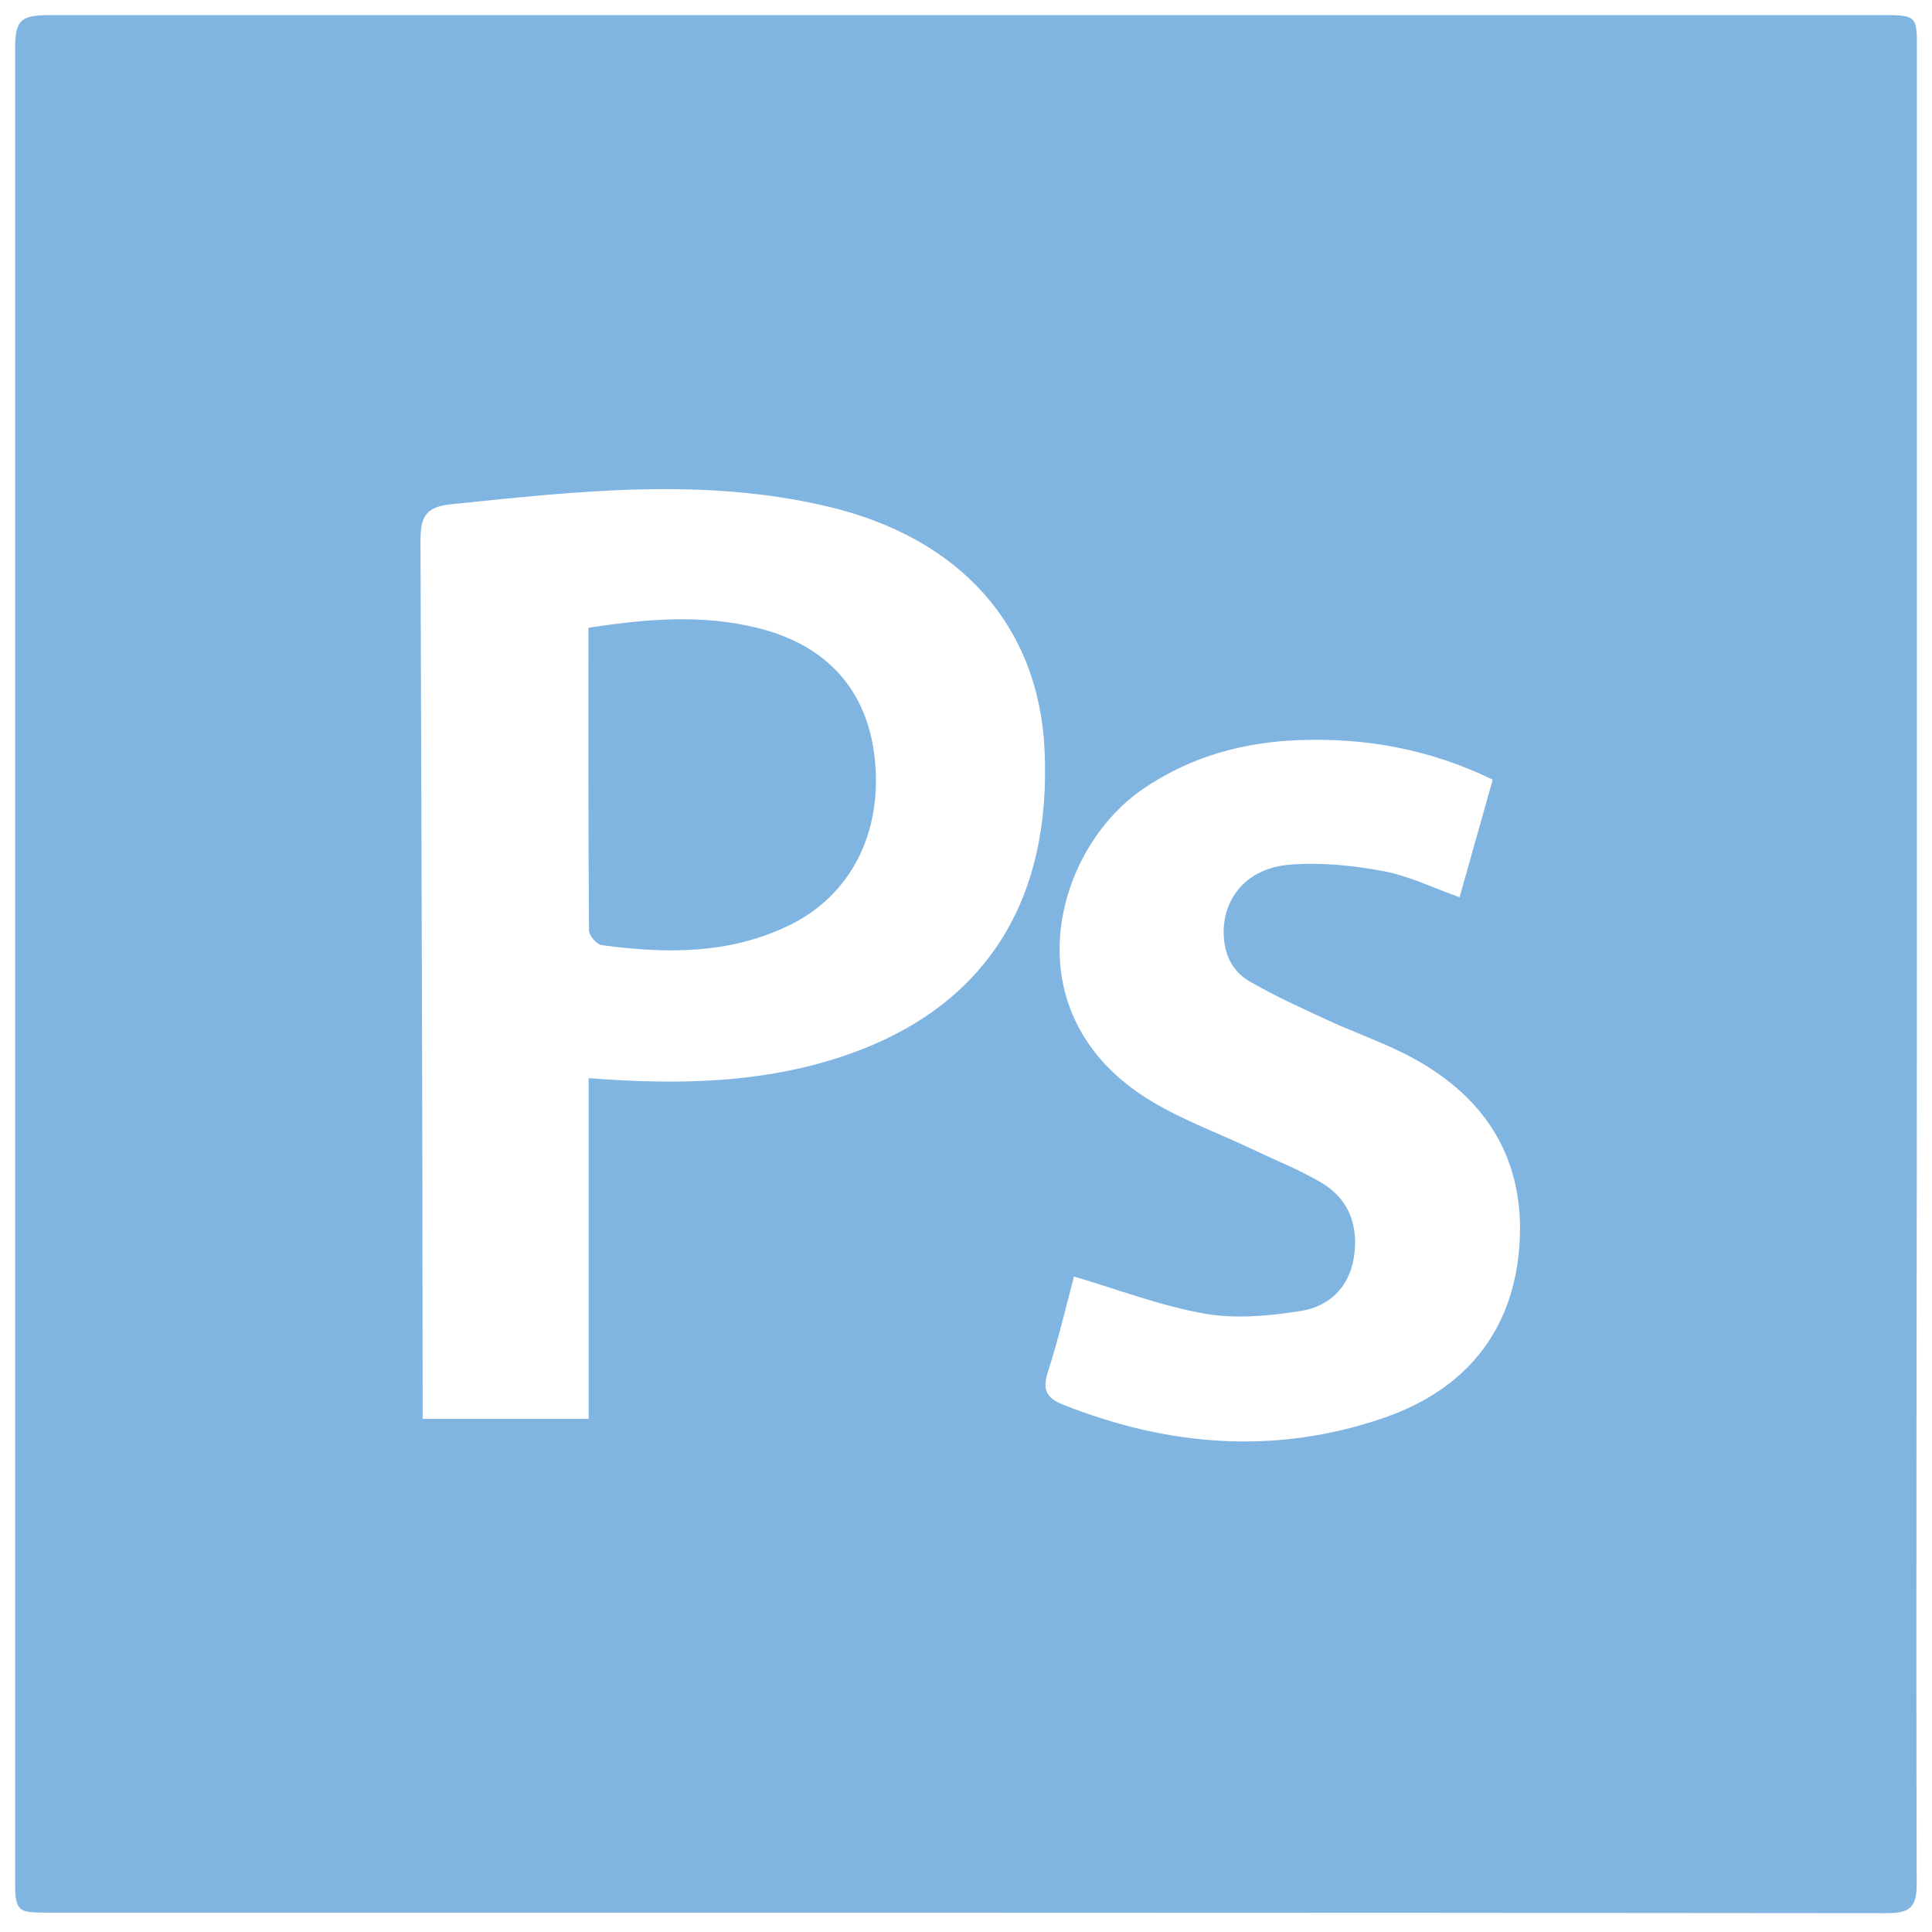
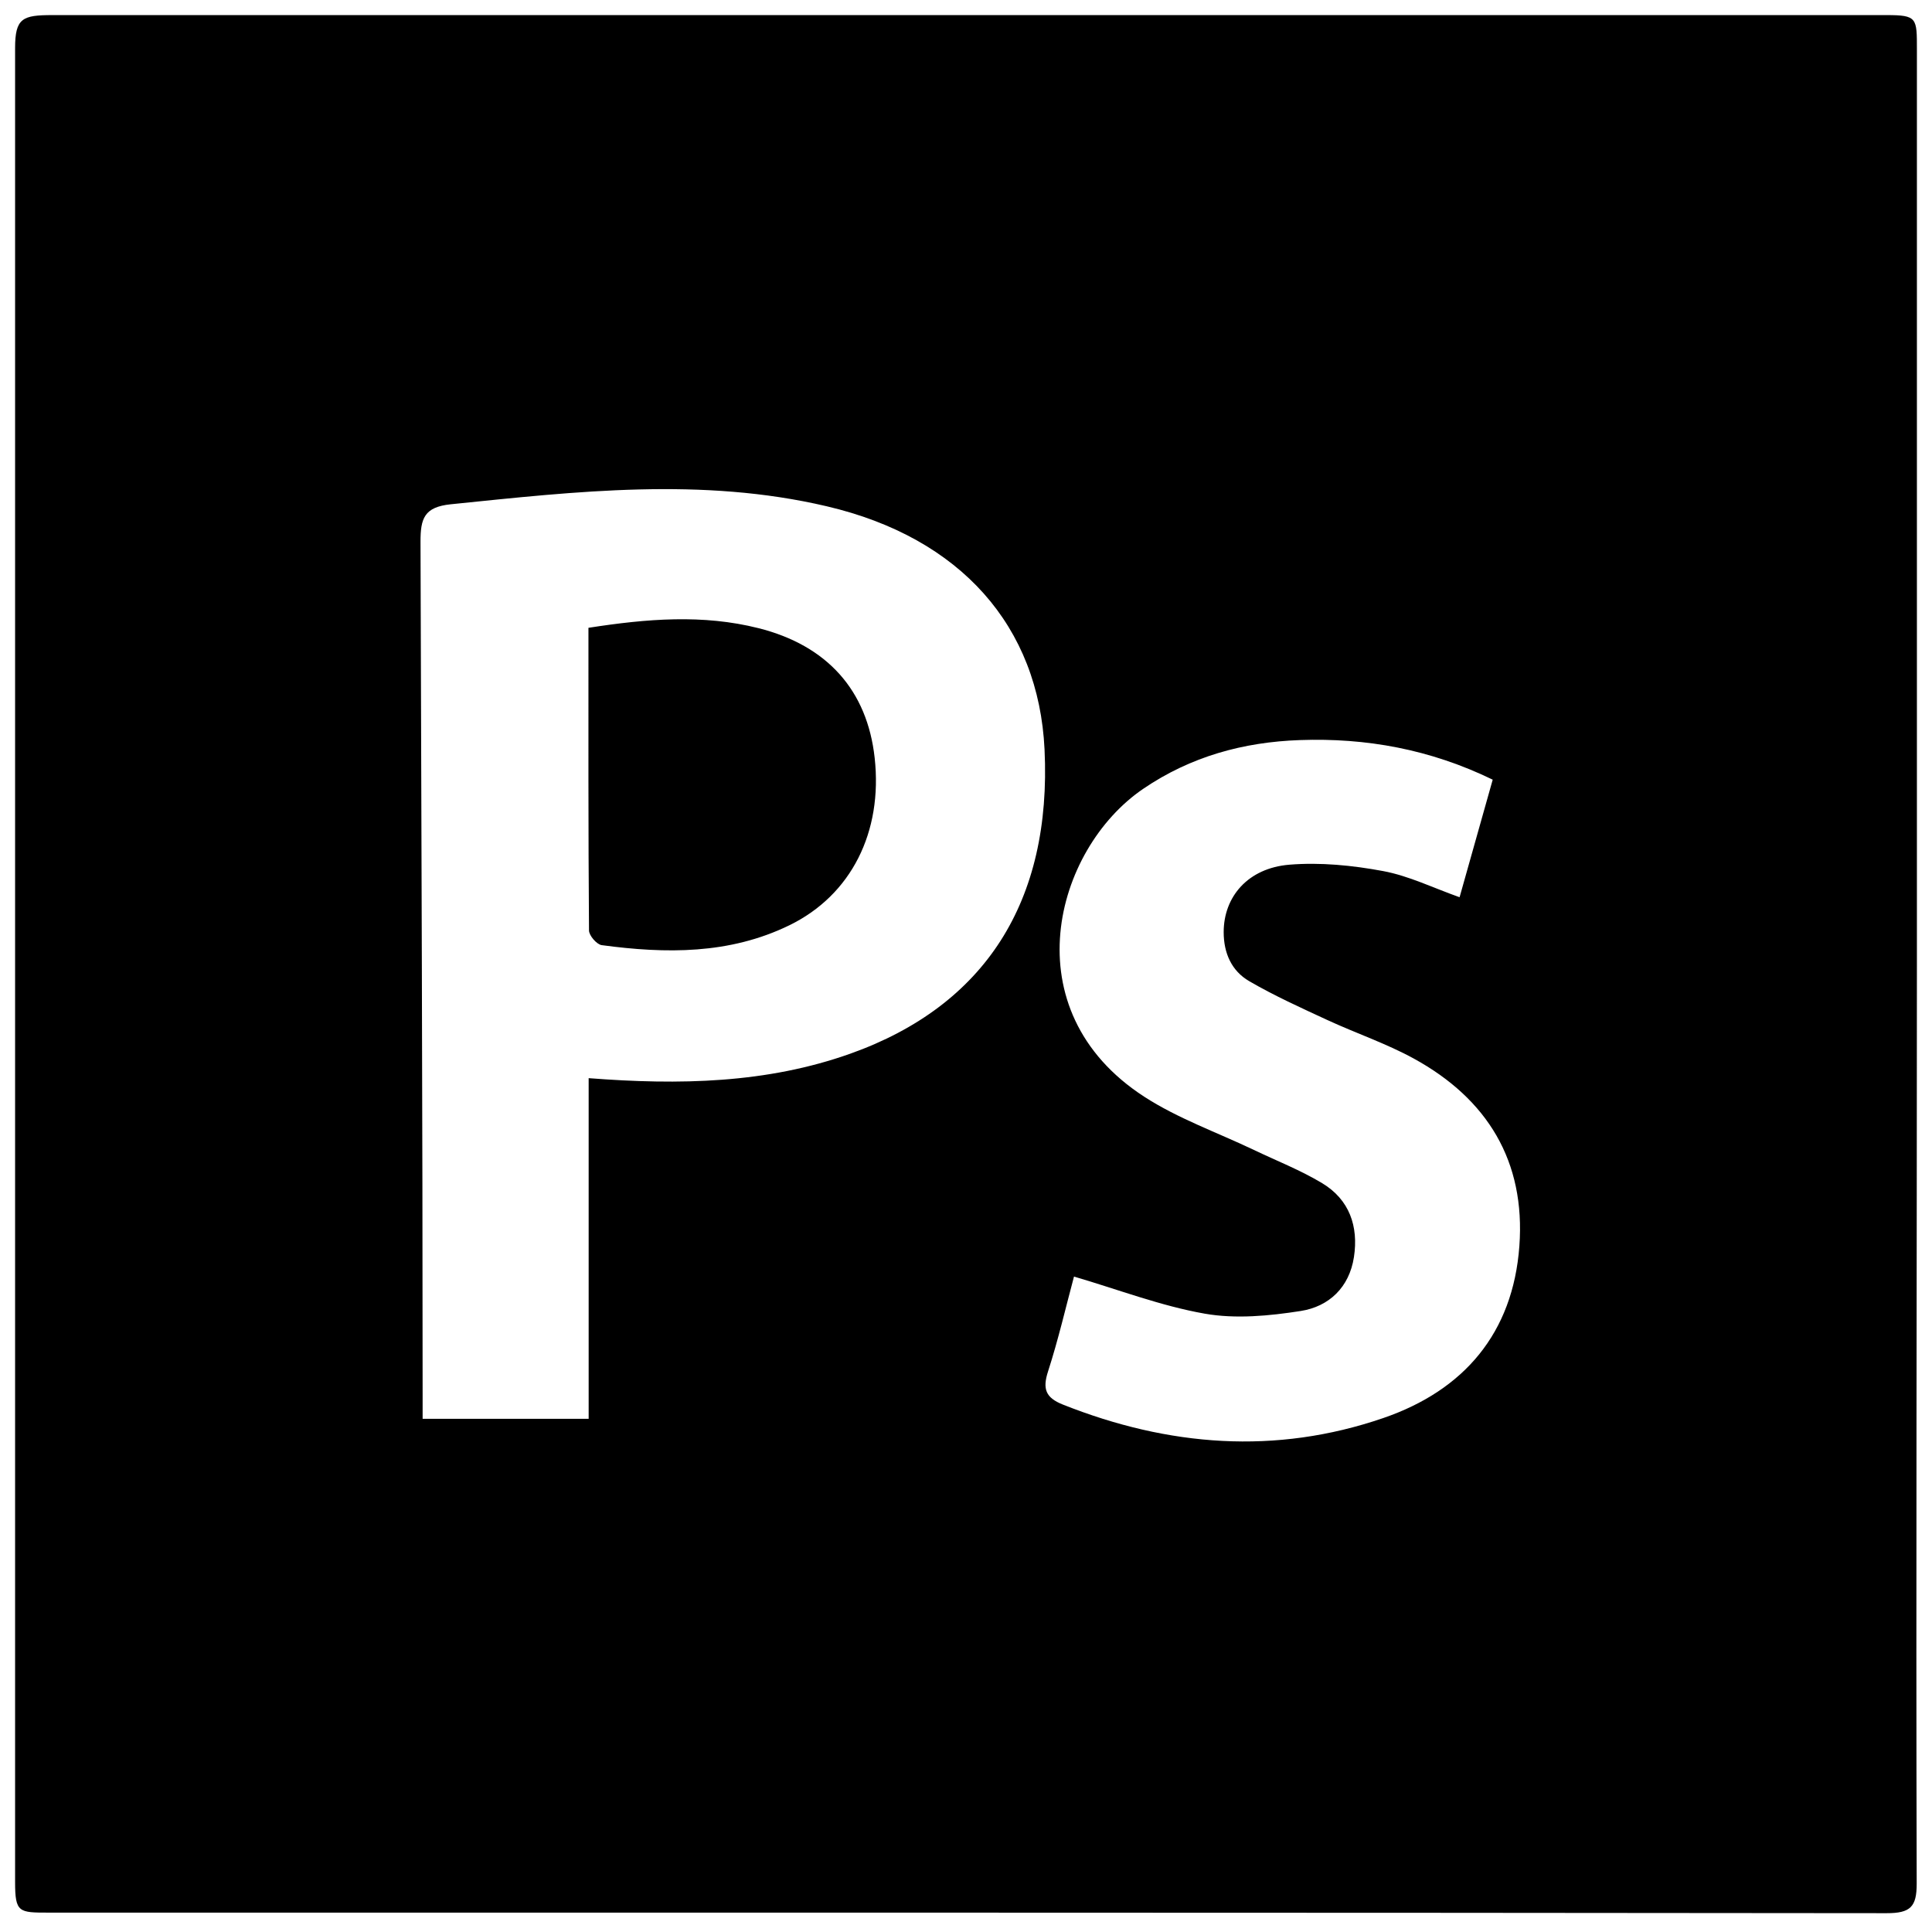
<svg viewBox="0 0 128 128">
-   <path clip-rule="evenodd" d="m50.246 41.616c-3.682-.925-7.369-.628-11.26-.022 0 6.805-.014 13.427.037 20.05.002.339.511.929.841.974 4.243.573 8.463.619 12.431-1.315 4.105-2 6.196-6.182 5.654-11.092-.492-4.471-3.139-7.448-7.703-8.595zm76.754 22.347v-60.678c0-2.096.023-2.285-2.012-2.285h-121.509c-1.979 0-2.479.19-2.479 2.186v121.509c0 2.018.252 2.021 2.209 2.021 40.555.001 81.231-.009 121.786.037 1.573.002 1.995-.417 1.991-1.959-.054-20.277.014-40.556.014-60.831zm-70.648 5.84c-5.557 1.982-11.352 2.093-17.352 1.628v22.569h-11v-1.402c0-18.895-.087-37.788-.14-56.682-.006-1.569.243-2.327 2.011-2.507 8.332-.852 16.617-1.81 24.902.133 8.906 2.087 14.041 7.975 14.431 16.11.483 10.074-3.944 16.974-12.852 20.151zm44.31 12.754c-.424 5.771-3.678 9.56-9.015 11.392-7.142 2.452-14.245 1.883-21.225-.891-1.143-.455-1.364-1.031-.987-2.196.687-2.126 1.19-4.312 1.72-6.286 2.951.866 5.757 1.947 8.664 2.458 2.053.361 4.272.149 6.359-.178 1.871-.294 3.217-1.564 3.524-3.572.312-2.041-.303-3.809-2.105-4.895-1.432-.862-3.01-1.479-4.523-2.202-2.433-1.163-5.026-2.075-7.27-3.53-8.831-5.727-5.956-16.383-.063-20.396 3.153-2.146 6.642-3.098 10.377-3.229 4.393-.154 8.623.604 12.778 2.623l-2.195 7.789c-1.74-.616-3.36-1.416-5.07-1.734-2.029-.378-4.157-.589-6.205-.422-2.746.225-4.354 2.12-4.354 4.47 0 1.392.528 2.57 1.689 3.245 1.666.969 3.434 1.768 5.186 2.579 1.896.877 3.898 1.551 5.723 2.552 4.87 2.67 7.405 6.8 6.992 12.423z" fill="#80b5e2" fill-rule="evenodd" />
+   <path clip-rule="evenodd" d="m50.246 41.616c-3.682-.925-7.369-.628-11.26-.022 0 6.805-.014 13.427.037 20.05.002.339.511.929.841.974 4.243.573 8.463.619 12.431-1.315 4.105-2 6.196-6.182 5.654-11.092-.492-4.471-3.139-7.448-7.703-8.595zm76.754 22.347v-60.678c0-2.096.023-2.285-2.012-2.285h-121.509c-1.979 0-2.479.19-2.479 2.186v121.509c0 2.018.252 2.021 2.209 2.021 40.555.001 81.231-.009 121.786.037 1.573.002 1.995-.417 1.991-1.959-.054-20.277.014-40.556.014-60.831zm-70.648 5.84c-5.557 1.982-11.352 2.093-17.352 1.628v22.569h-11v-1.402c0-18.895-.087-37.788-.14-56.682-.006-1.569.243-2.327 2.011-2.507 8.332-.852 16.617-1.81 24.902.133 8.906 2.087 14.041 7.975 14.431 16.11.483 10.074-3.944 16.974-12.852 20.151zm44.31 12.754c-.424 5.771-3.678 9.56-9.015 11.392-7.142 2.452-14.245 1.883-21.225-.891-1.143-.455-1.364-1.031-.987-2.196.687-2.126 1.19-4.312 1.72-6.286 2.951.866 5.757 1.947 8.664 2.458 2.053.361 4.272.149 6.359-.178 1.871-.294 3.217-1.564 3.524-3.572.312-2.041-.303-3.809-2.105-4.895-1.432-.862-3.01-1.479-4.523-2.202-2.433-1.163-5.026-2.075-7.27-3.53-8.831-5.727-5.956-16.383-.063-20.396 3.153-2.146 6.642-3.098 10.377-3.229 4.393-.154 8.623.604 12.778 2.623l-2.195 7.789c-1.74-.616-3.36-1.416-5.07-1.734-2.029-.378-4.157-.589-6.205-.422-2.746.225-4.354 2.12-4.354 4.47 0 1.392.528 2.57 1.689 3.245 1.666.969 3.434 1.768 5.186 2.579 1.896.877 3.898 1.551 5.723 2.552 4.87 2.67 7.405 6.8 6.992 12.423z" fill-rule="evenodd" />
</svg>
